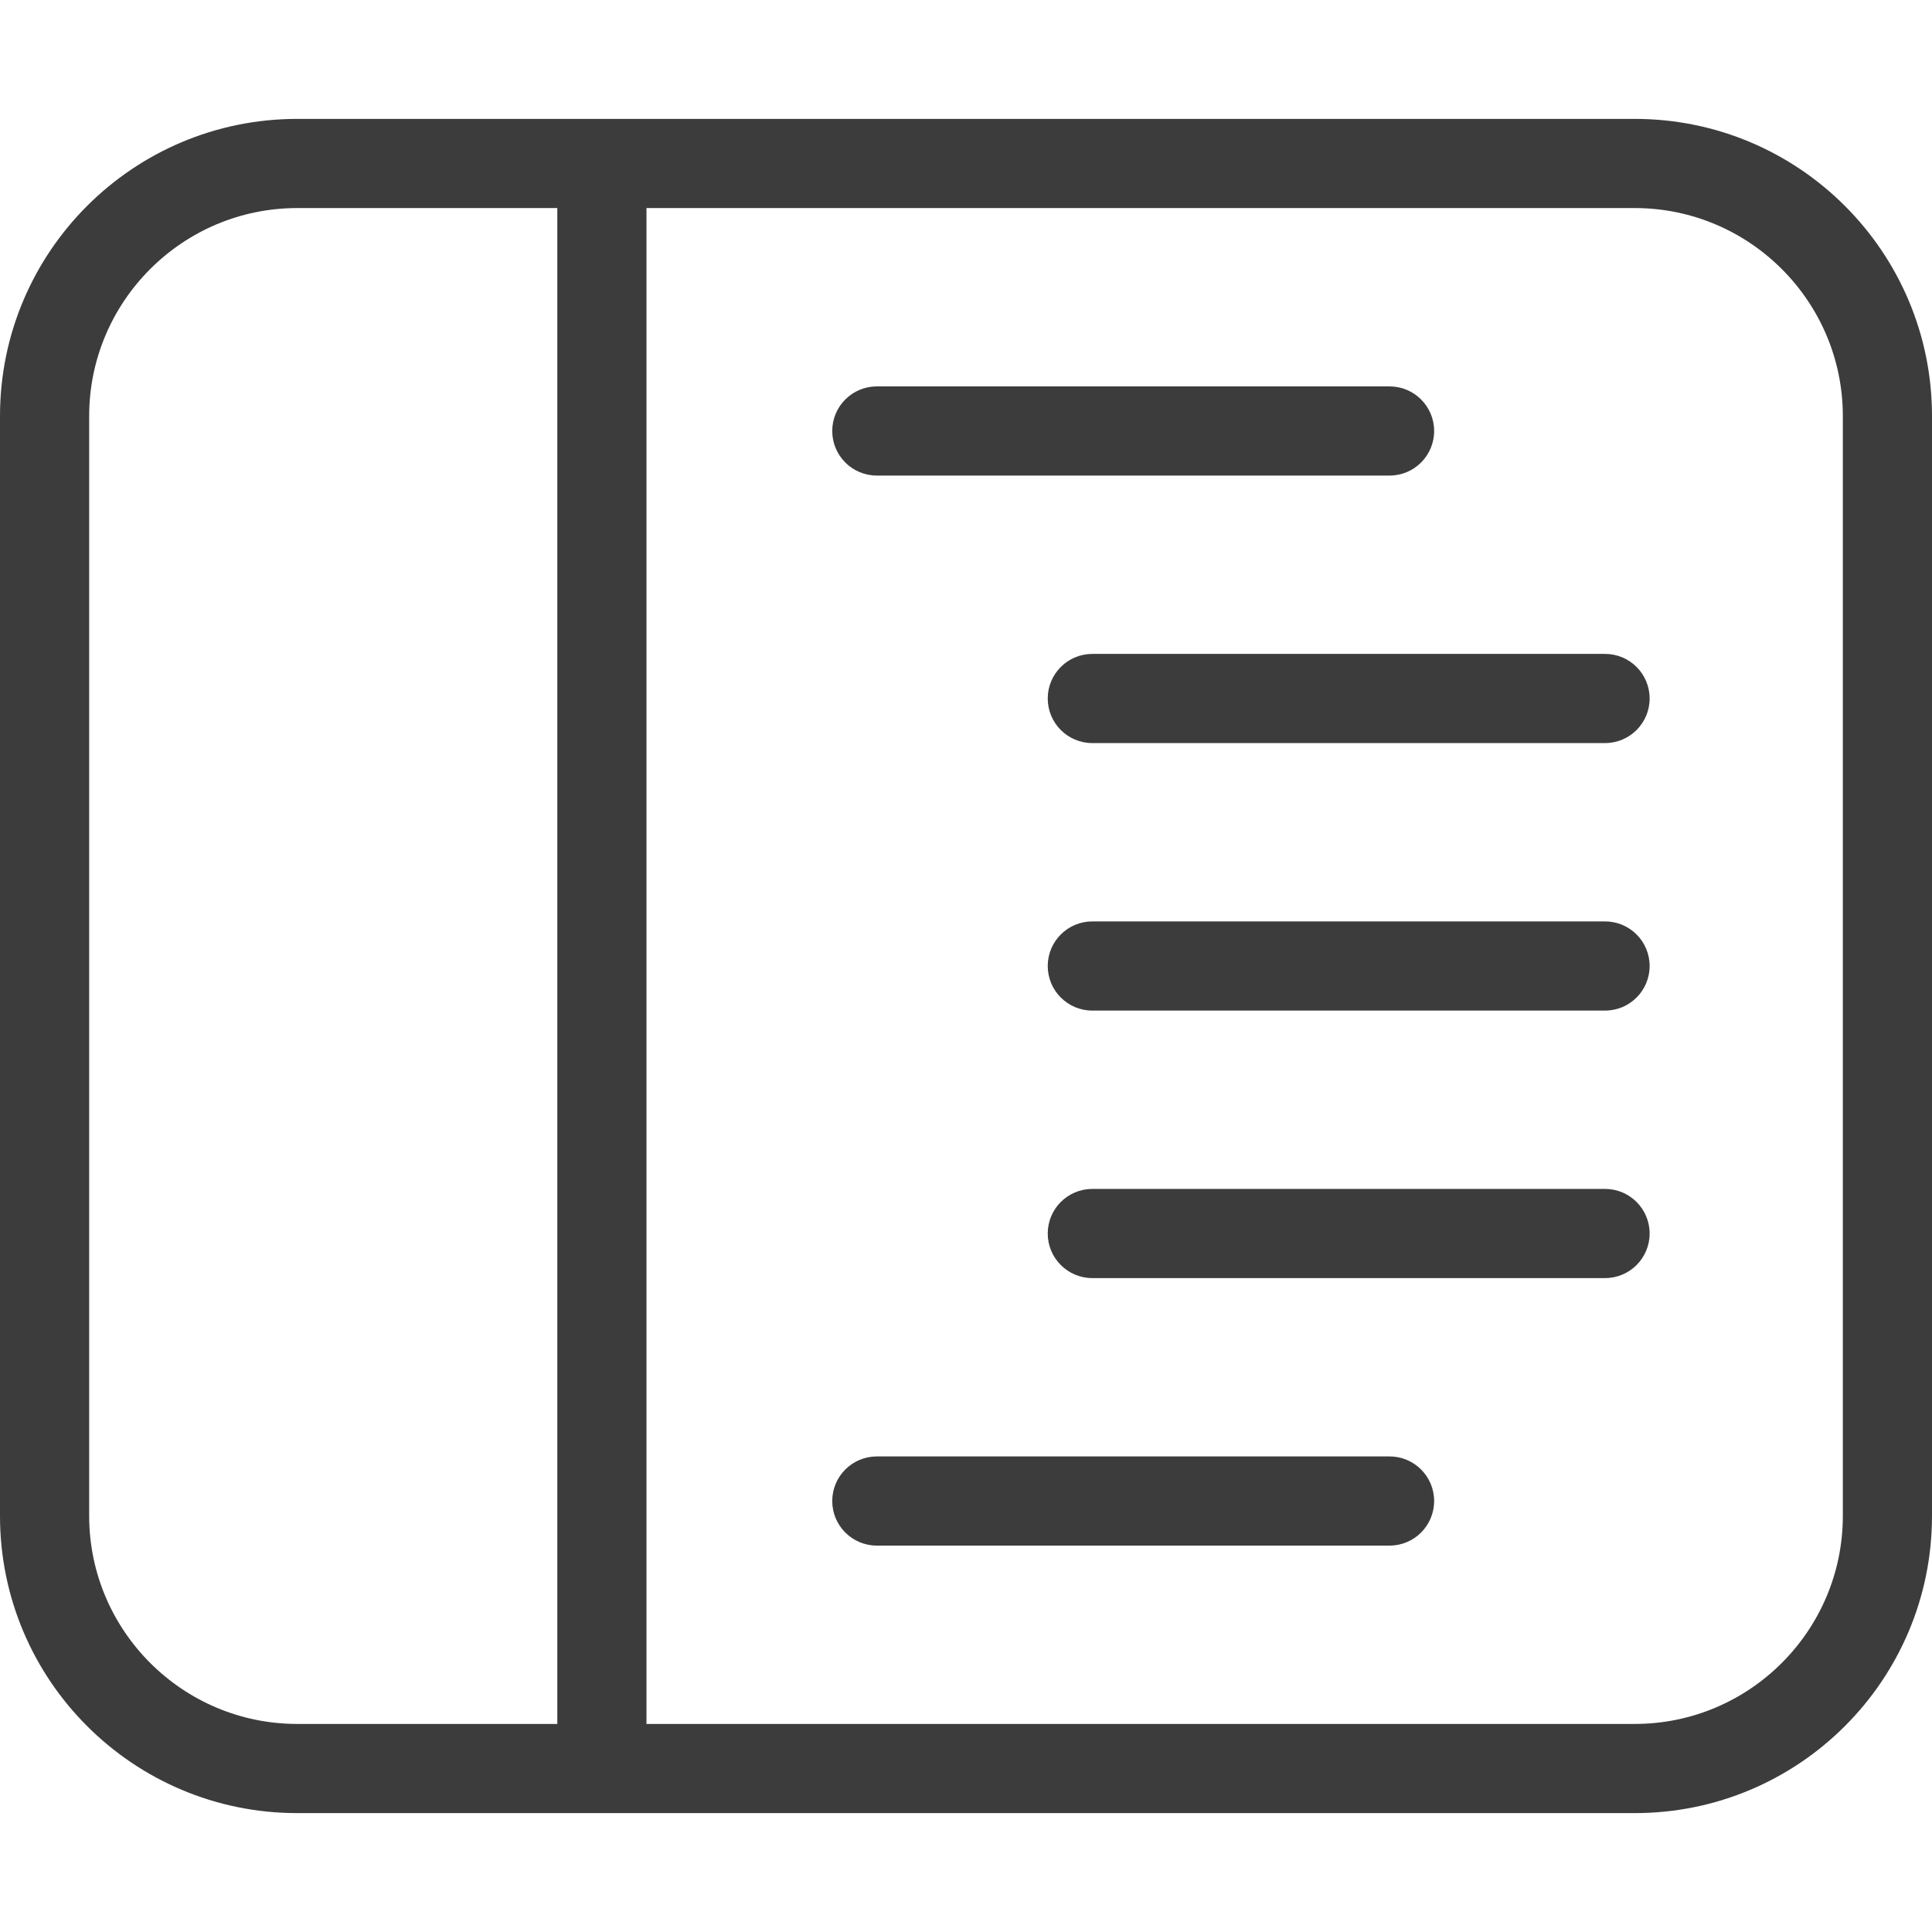
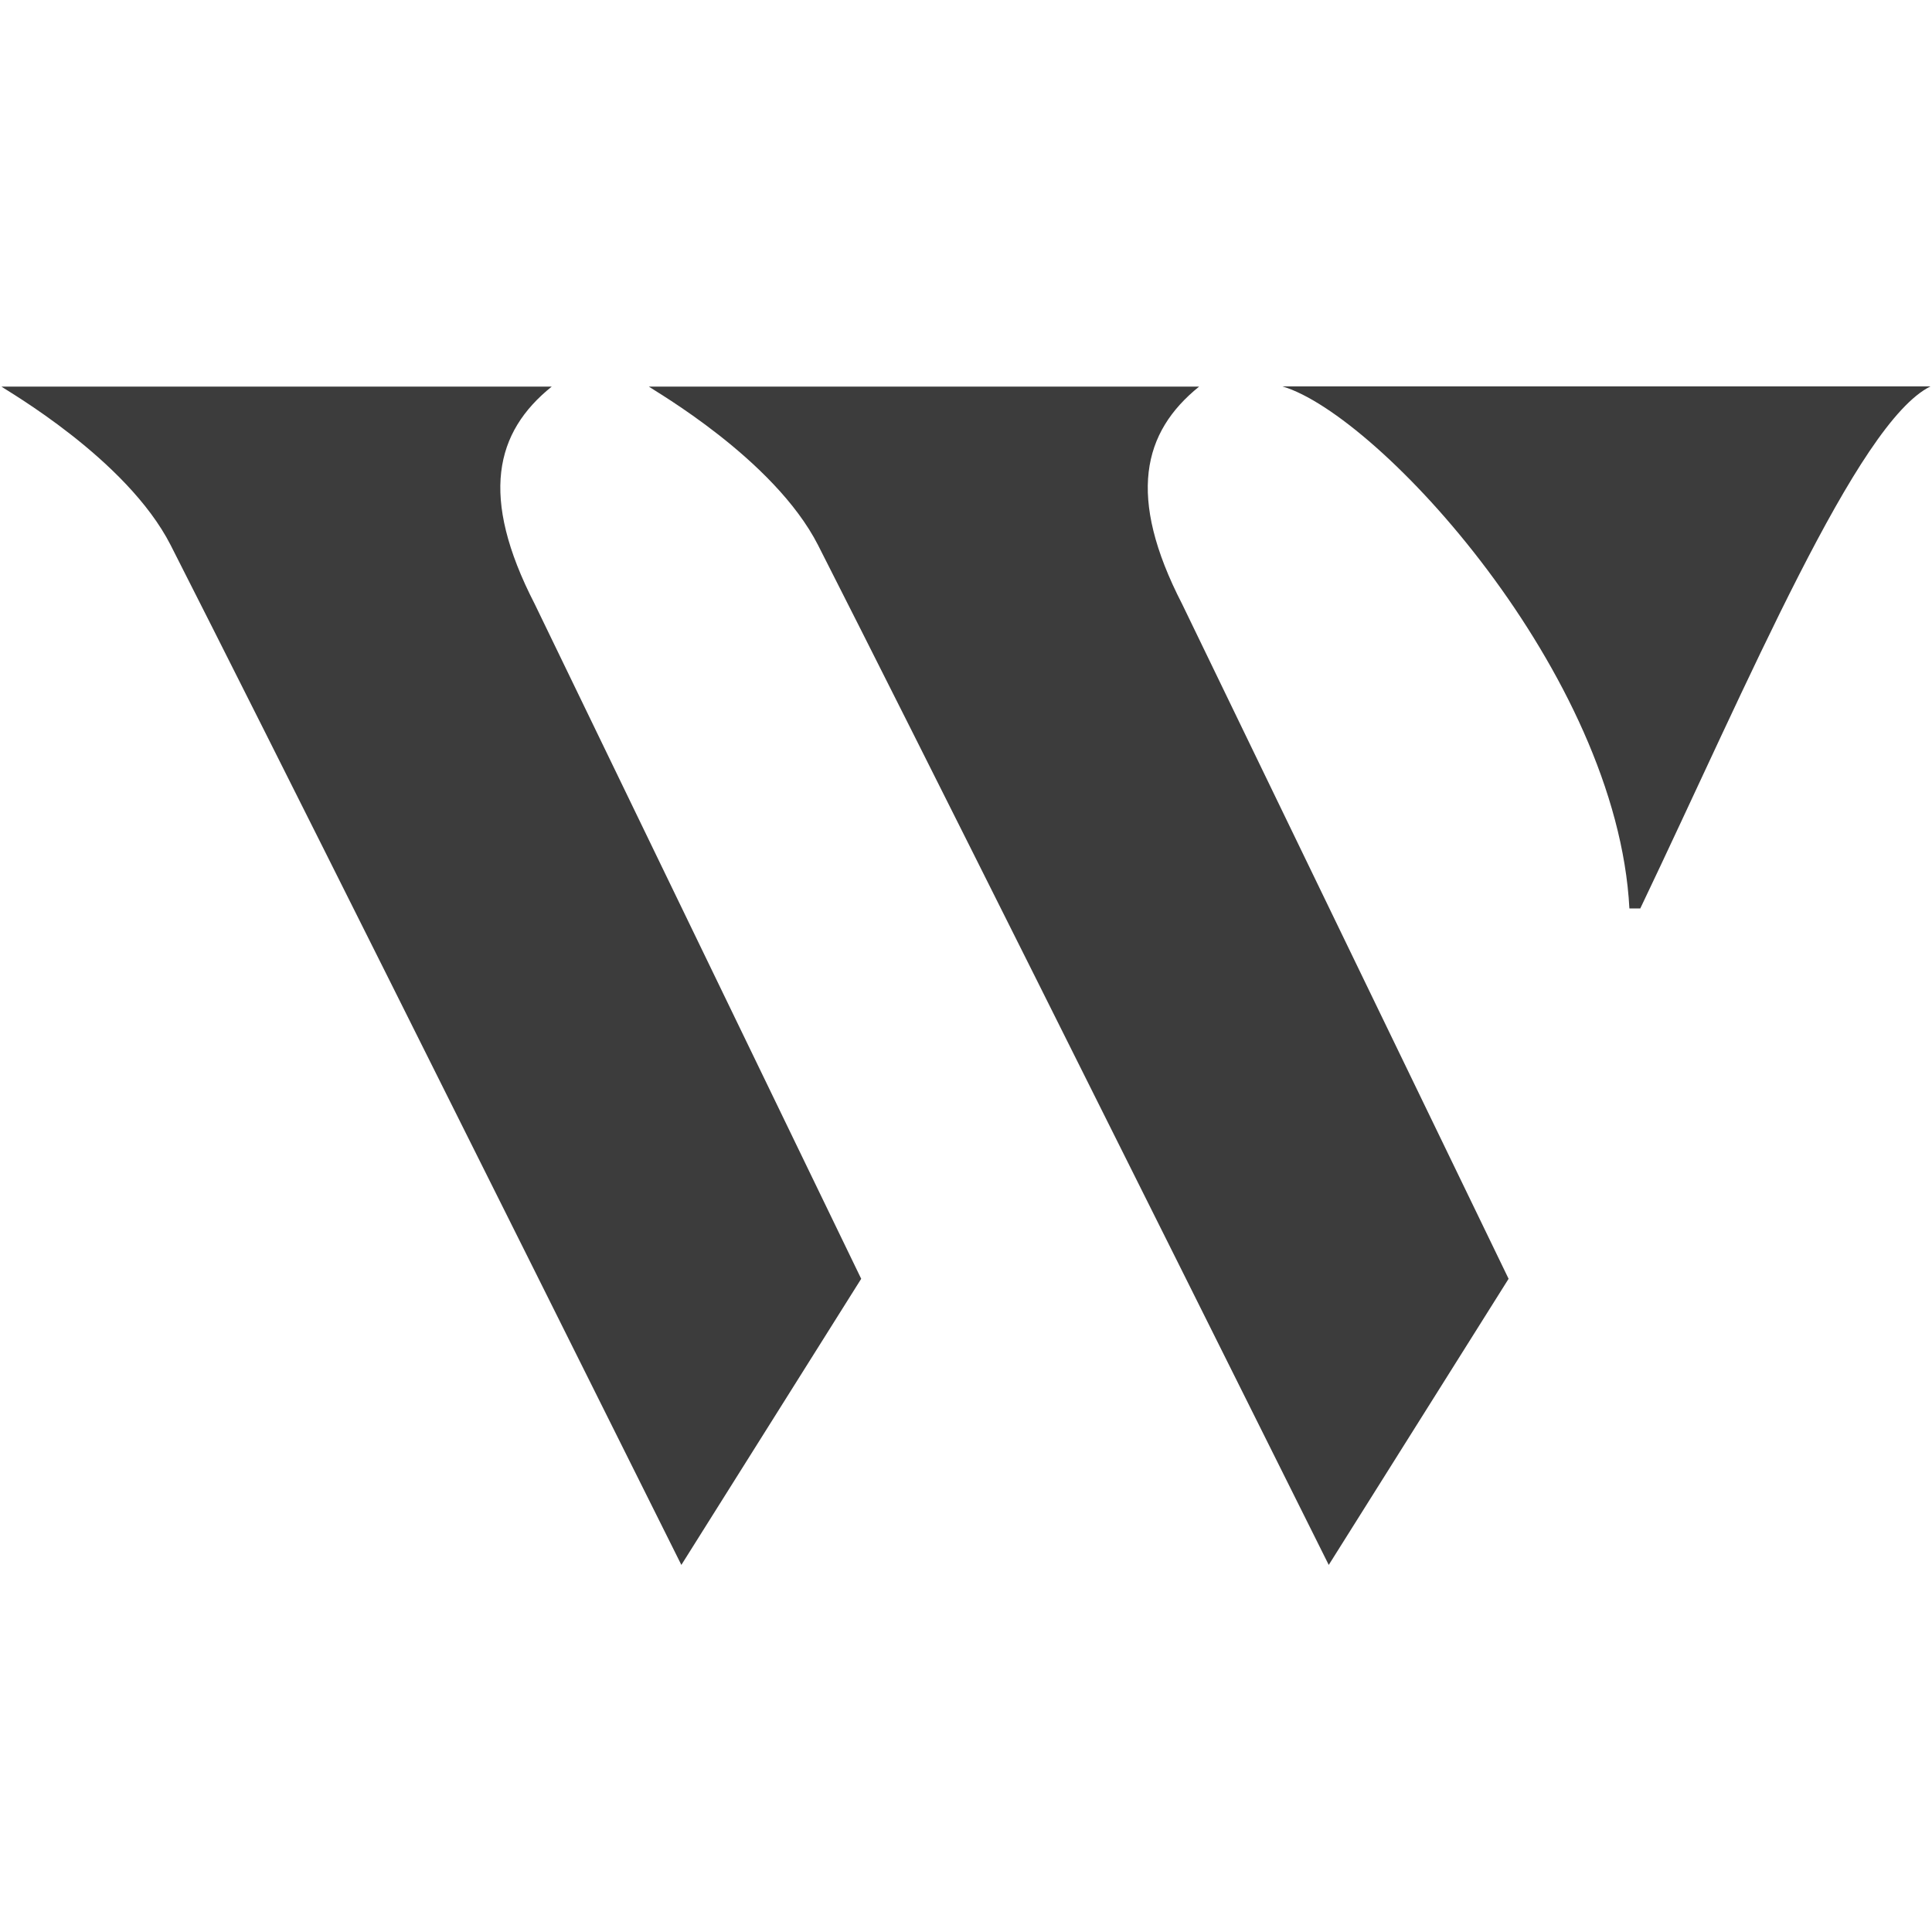
- <svg xmlns="http://www.w3.org/2000/svg" width="260" height="260" viewBox="0 0 260 260" fill="none">
-   <path d="M220 16H40C17.909 16 0 33.909 0 56V204C0 226.091 17.909 244 40 244H220C242.091 244 260 226.091 260 204V56C260 33.909 242.091 16 220 16ZM12 204V56C12 40.561 24.561 28 40 28H75V232H40C24.561 232 12 219.439 12 204ZM248 204C248 219.439 235.439 232 220 232H87V28H220C235.439 28 248 40.561 248 56V204ZM112 58C112 54.686 114.686 52 118 52H187C190.314 52 193 54.686 193 58C193 61.314 190.314 64 187 64H118C114.686 64 112 61.314 112 58ZM193 202C193 205.314 190.314 208 187 208H118C114.686 208 112 205.314 112 202C112 198.686 114.686 196 118 196H187C190.314 196 193 198.686 193 202ZM222 94C222 97.314 219.314 100 216 100H147C143.686 100 141 97.314 141 94C141 90.686 143.686 88 147 88H216C219.314 88 222 90.686 222 94ZM222 130C222 133.314 219.314 136 216 136H147C143.686 136 141 133.314 141 130C141 126.686 143.686 124 147 124H216C219.314 124 222 126.686 222 130ZM222 166C222 169.314 219.314 172 216 172H147C143.686 172 141 169.314 141 166C141 162.686 143.686 160 147 160H216C219.314 160 222 162.686 222 166Z" fill="#3C3C3C" />
+ <svg xmlns="http://www.w3.org/2000/svg" width="260" height="260" viewBox="37.5 36 300 300">
+   <path fill="#3C3C3C" fill-rule="nonzero" d="M 337.266 96 C 325.879 101.605 309.094 141.695 292.203 177.062 L 290.512 177.062 C 288.609 140.641 251.656 100.441 236.637 96 Z M 223.695 96.035 L 138.258 96.035 C 138.965 96.598 157.688 107.246 164.527 120.648 C 179.902 150.898 212.906 216.977 243.828 279 L 271.754 234.57 L 221.051 129.777 C 212.445 113.066 214.949 103.086 223.695 96.035 Z M 123.168 96.035 L 37.734 96.035 C 38.438 96.598 57.16 107.246 64 120.648 C 79.375 150.898 112.379 216.977 143.301 279 L 171.227 234.57 L 120.523 129.777 C 111.922 113.066 114.387 103.086 123.168 96.035 Z" />
</svg>
